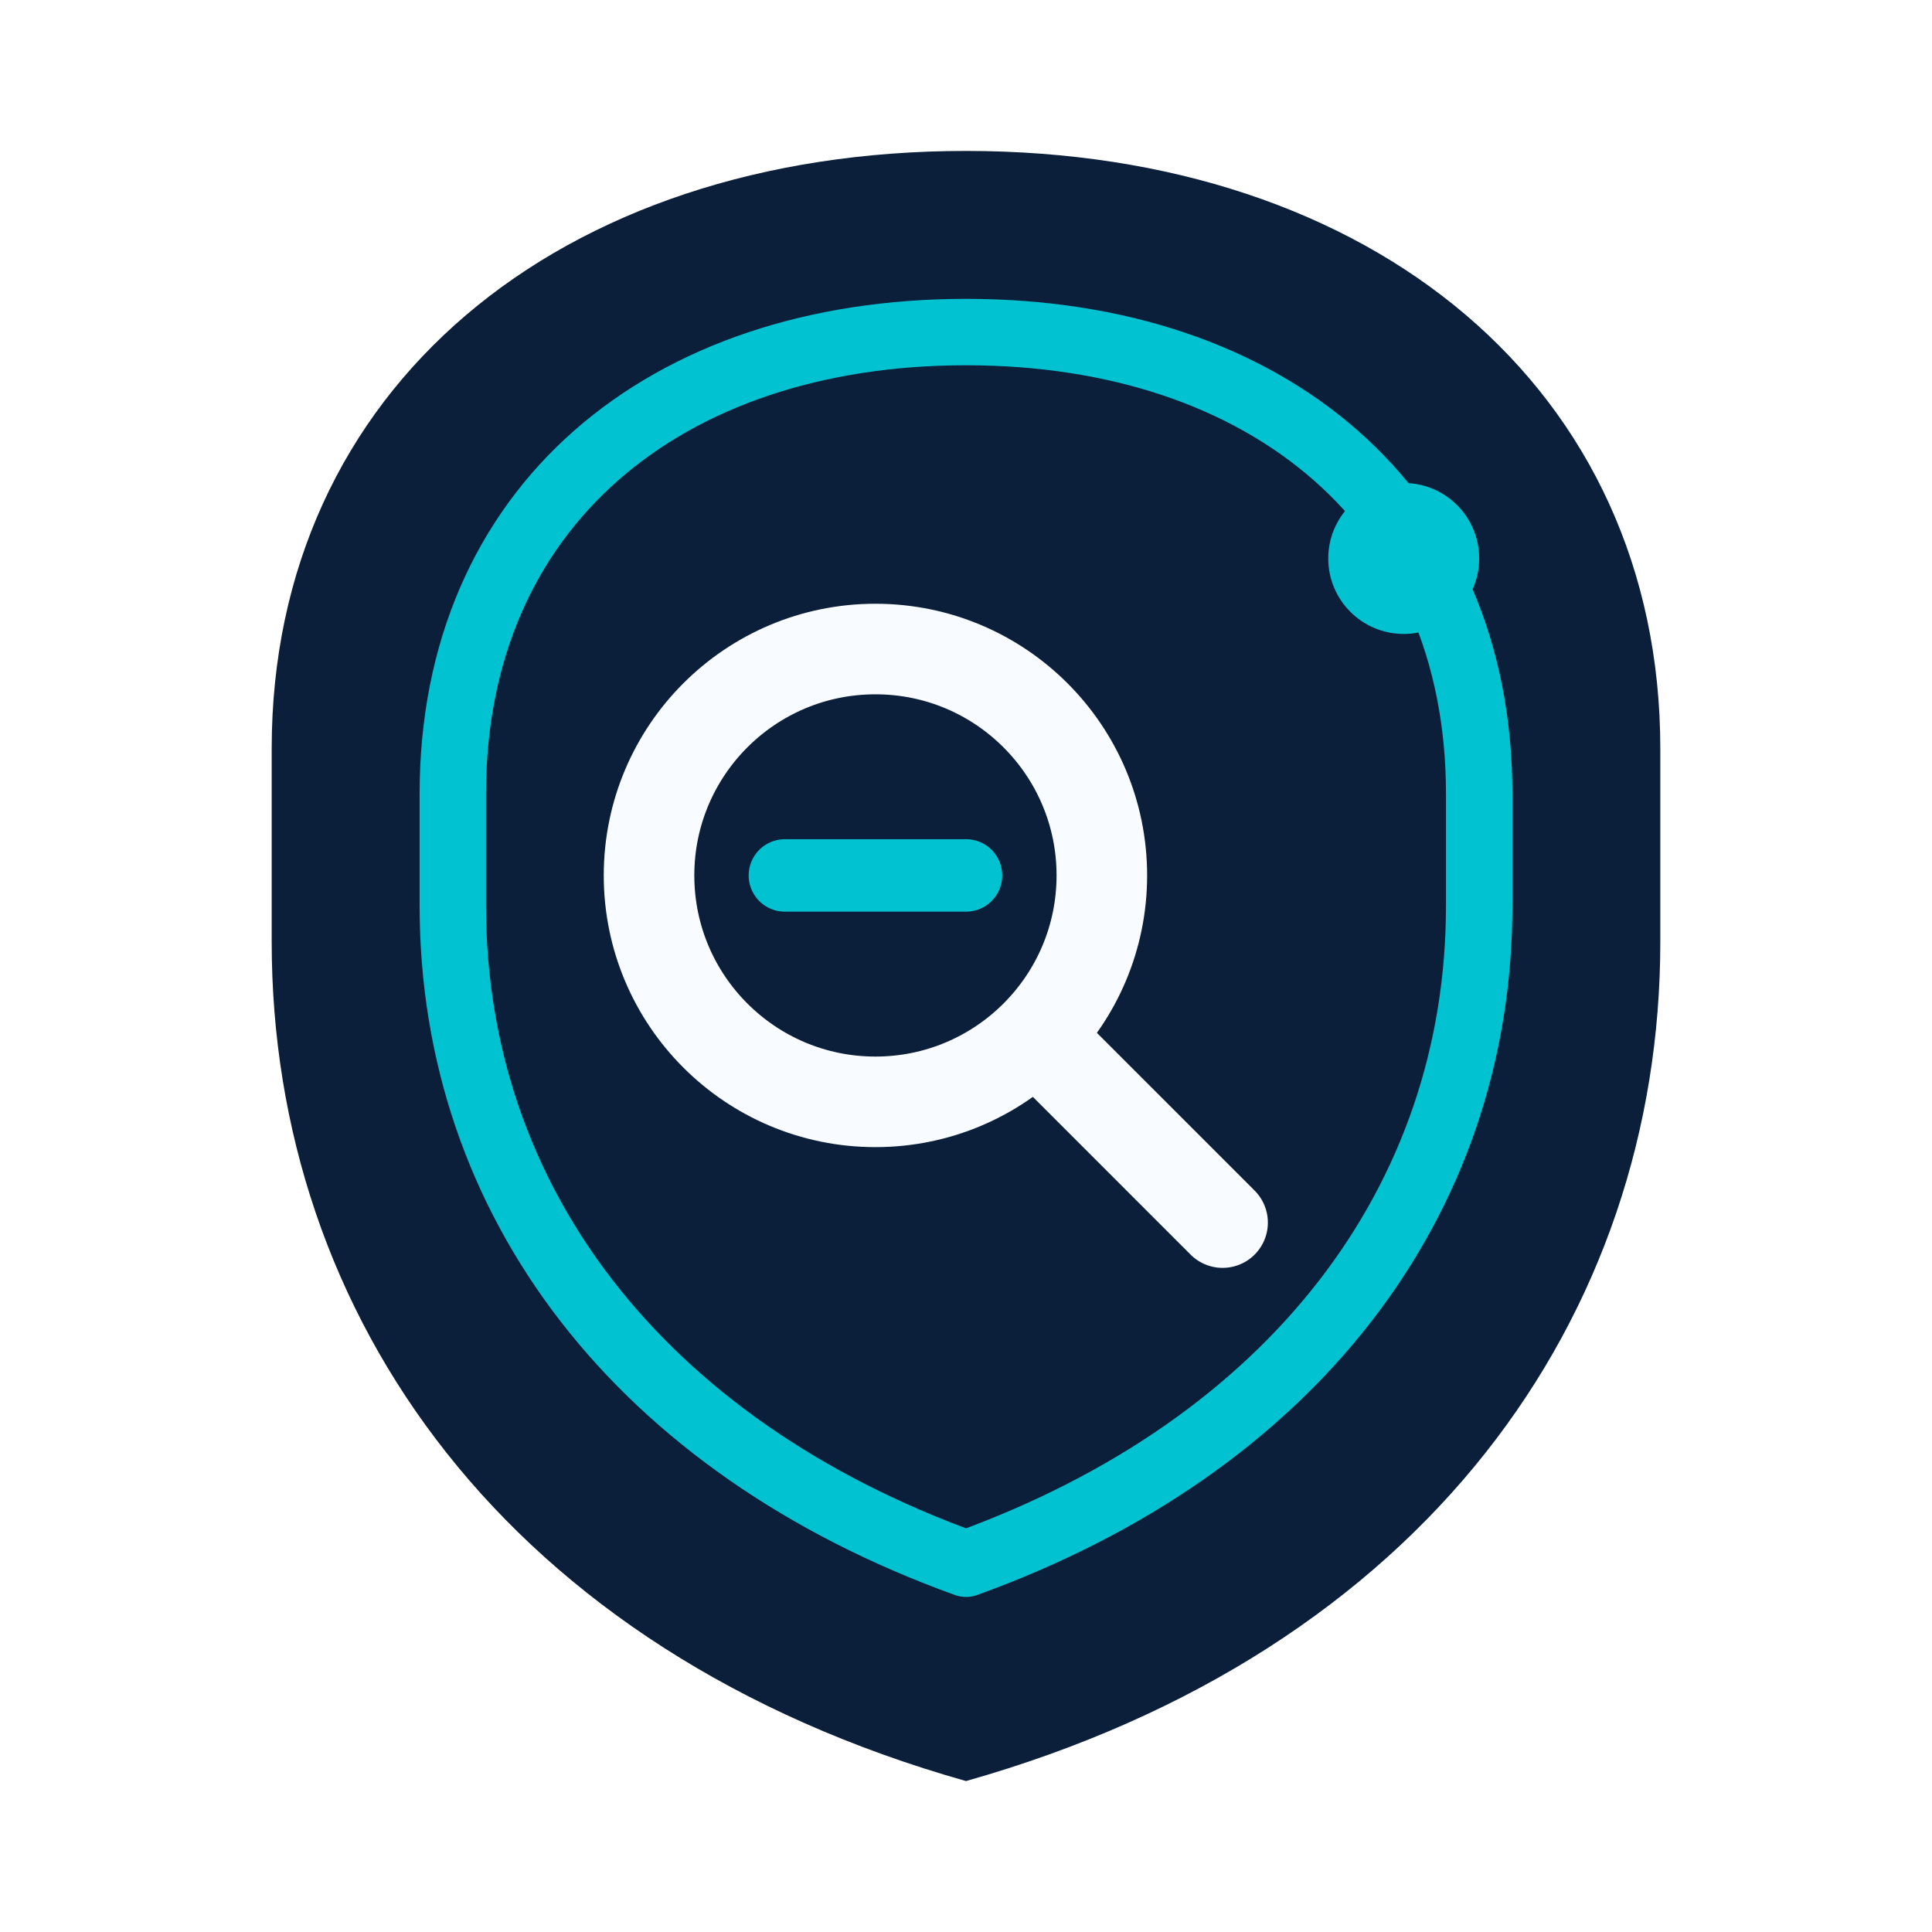
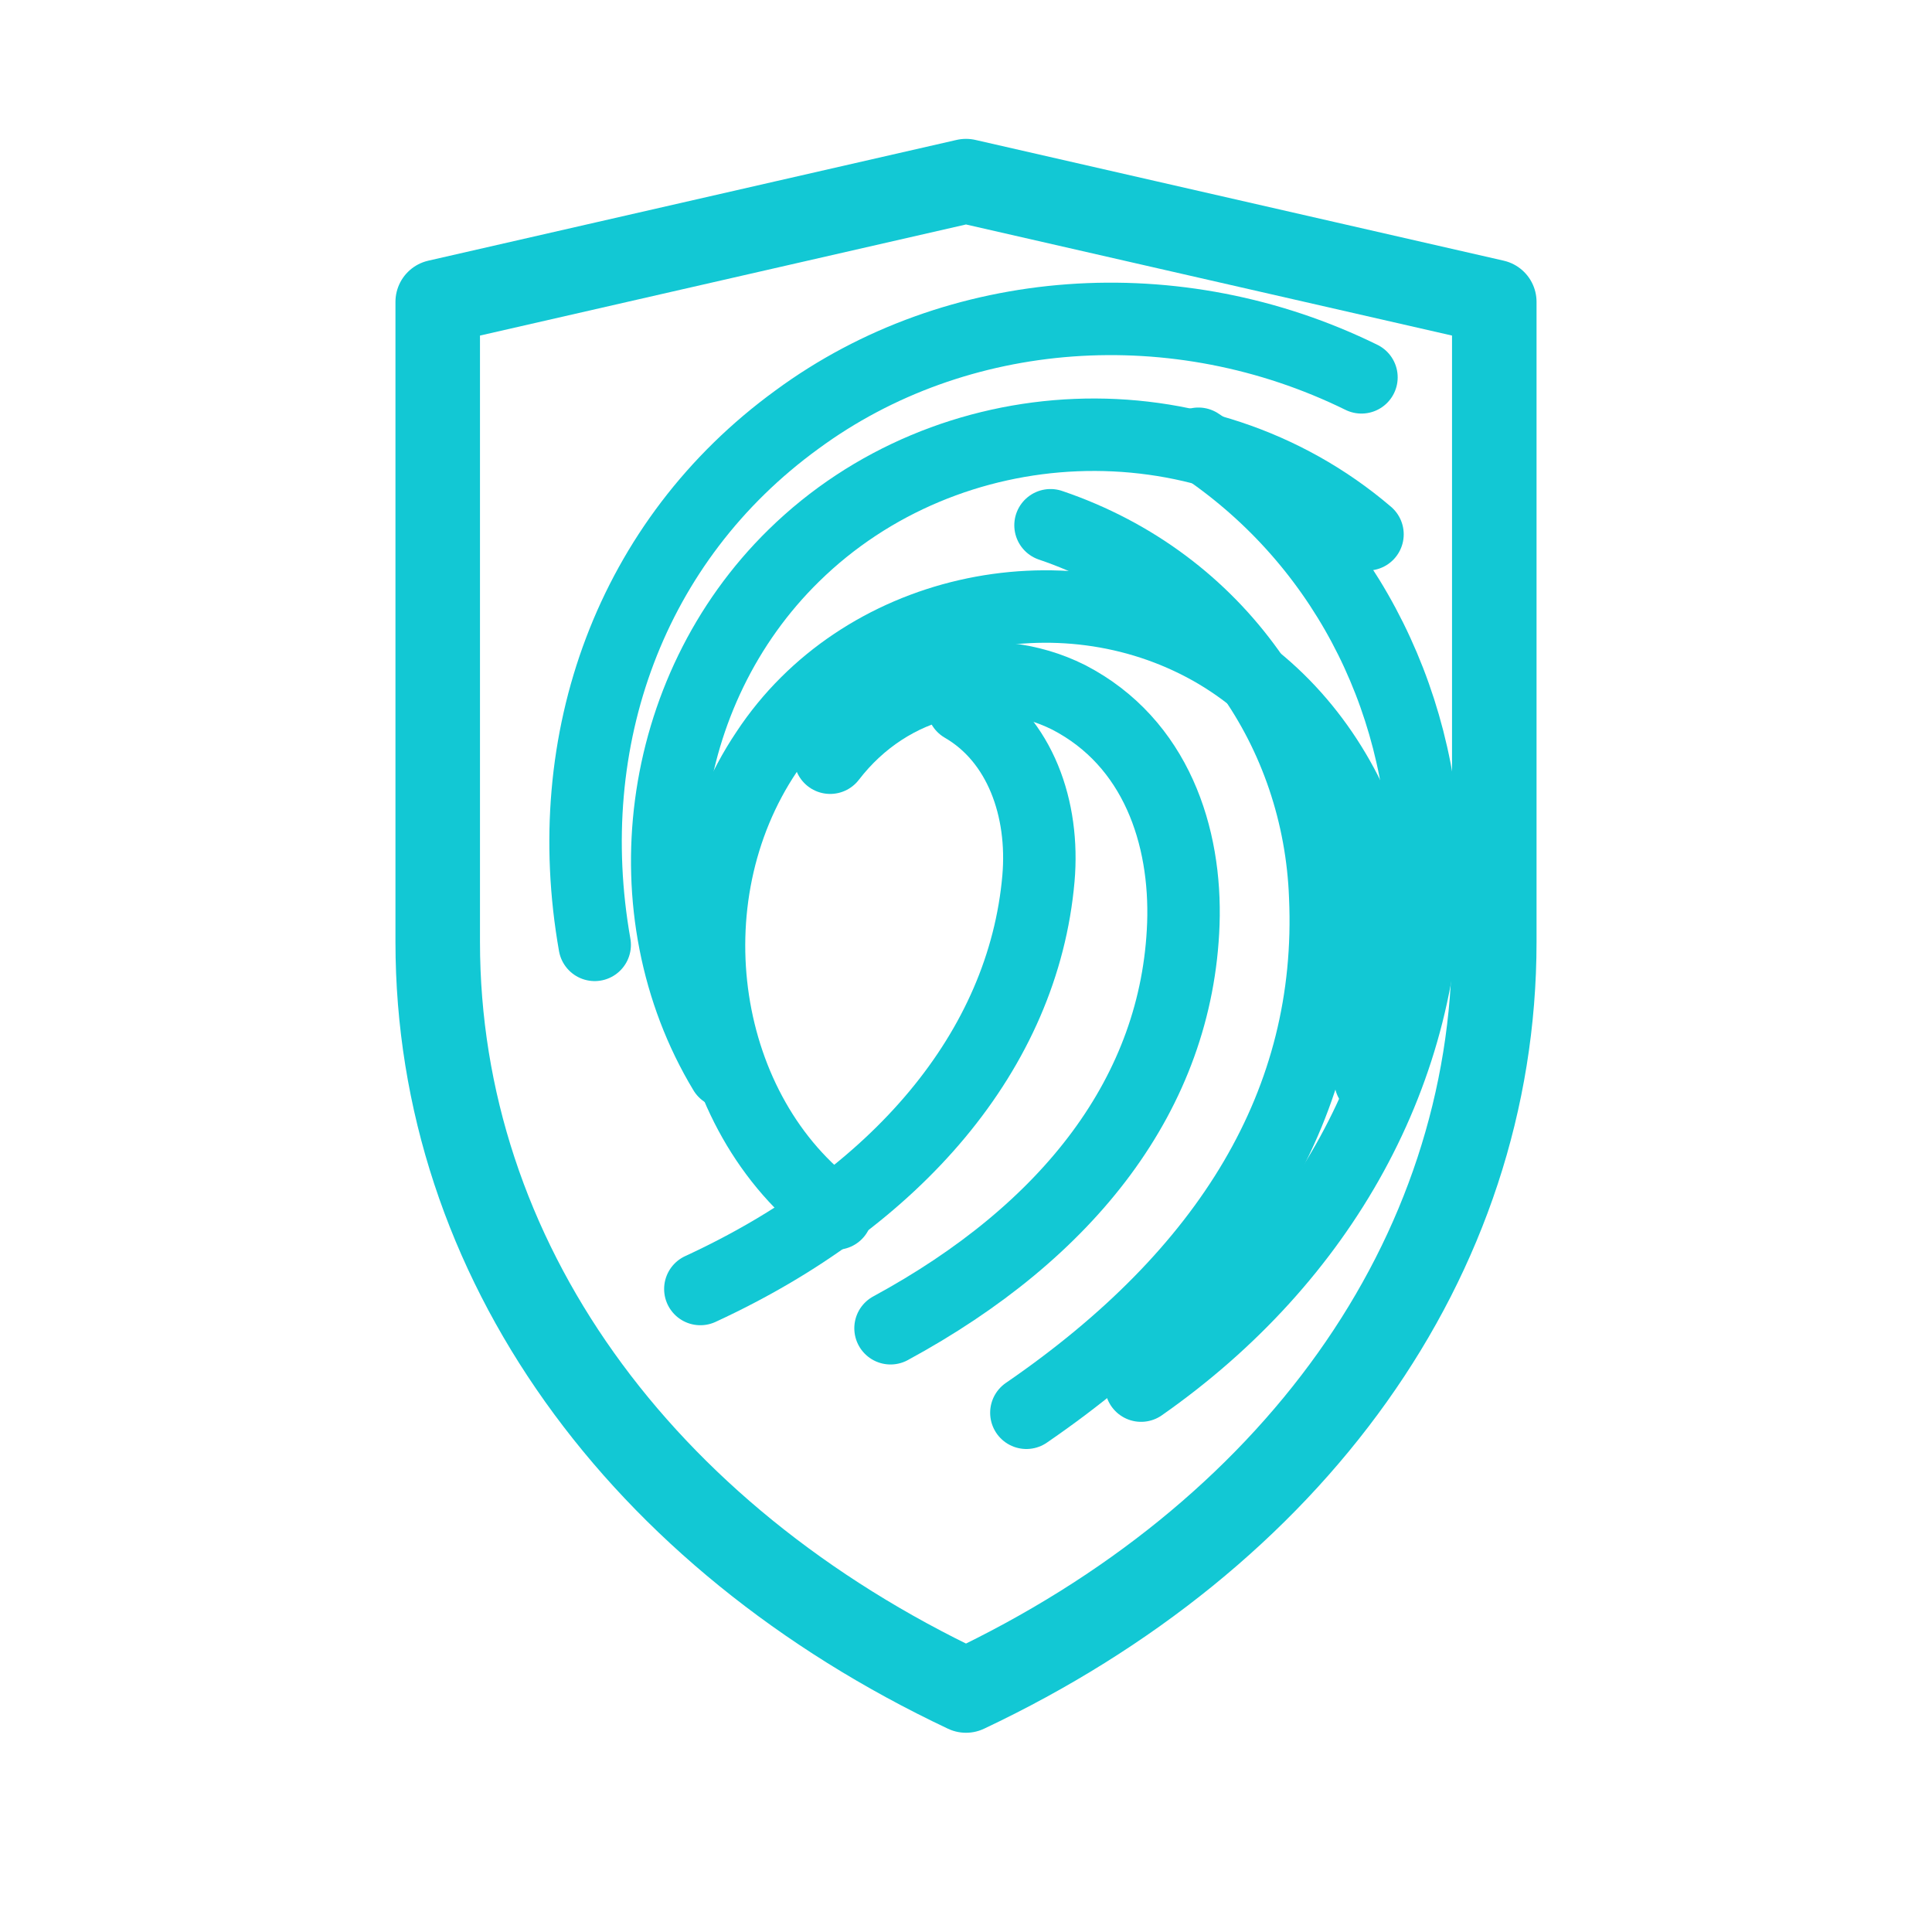
<svg xmlns="http://www.w3.org/2000/svg" width="64" height="64" viewBox="0 0 64 64" fill="none" role="img" aria-labelledby="logoMarkTitle logoMarkDesc">
-   <g id="mark">
-     <path d="M32 5C45.5 5 55 12.9 55 24.8V31.2C55 43.6 47.2 54.7 32 59C16.8 54.7 9 43.6 9 31.2V24.8C9 12.9 18.5 5 32 5Z" fill="#0B1F3A" />
-     <path d="M32 11C42 11 49 16.8 49 26.3V30C49 39.8 42.8 47.9 32 51.8C21.2 47.9 15 39.8 15 30V26.3C15 16.8 22 11 32 11Z" stroke="#00C2D1" stroke-width="2.2" stroke-linejoin="round" />
-     <circle cx="29" cy="29" r="7.5" stroke="#F8FBFF" stroke-width="3" />
-     <path d="M34.8 34.8L40.5 40.5" stroke="#F8FBFF" stroke-width="3" stroke-linecap="round" />
-     <path d="M26 29H32" stroke="#00C2D1" stroke-width="2.4" stroke-linecap="round" />
-     <circle cx="46.5" cy="18.5" r="2.5" fill="#00C2D1" />
+   <g id="shield-mark" stroke="#12C8D4" stroke-linecap="round" stroke-linejoin="round">
+     <path d="M32 6L49.5 10V31.2C49.5 41.7 42.8 50.9 32 56C21.2 50.9 14.5 41.7 14.5 31.2V10L32 6Z" stroke-width="2.8" />
+     <g id="fingerprint" stroke-width="2.4">
+       <path d="M27.7 40.2C23.2 36.9 22.1 29.8 25.4 24.9C28.5 20.2 35.1 18.7 40.1 21.5C44.9 24.2 47.1 30.4 45.4 35.8" />
+       <path d="M24 35.5C20.8 30.2 21.7 22.9 26.3 18.4C31.4 13.4 39.8 13 45.3 17.7" />
+       <path d="M29.5 44C35.4 40.8 39 36.2 39.2 30.6C39.3 27.7 38.3 24.6 35.4 23.1C32.8 21.8 29.5 22.5 27.5 25.1" />
+       <path d="M19.7 31.3C18.5 24.5 20.9 17.9 26.4 13.9C31.7 10 39 9.5 45.1 12.5" />
+       <path d="M34 46.8C40.7 42.2 44.2 36.5 43.9 29.7C43.7 24.3 40.4 19.3 34.8 17.4" />
+       <path d="M23.2 42.7C29.7 39.7 33.9 34.8 34.4 29.1C34.6 26.8 33.8 24.5 31.9 23.4" />
+       <path d="M37.8 45.9C43.8 41.7 47.3 35.4 47.2 28.6C47.1 23 44.4 17.8 39.7 14.7" />
+     </g>
  </g>
</svg>
